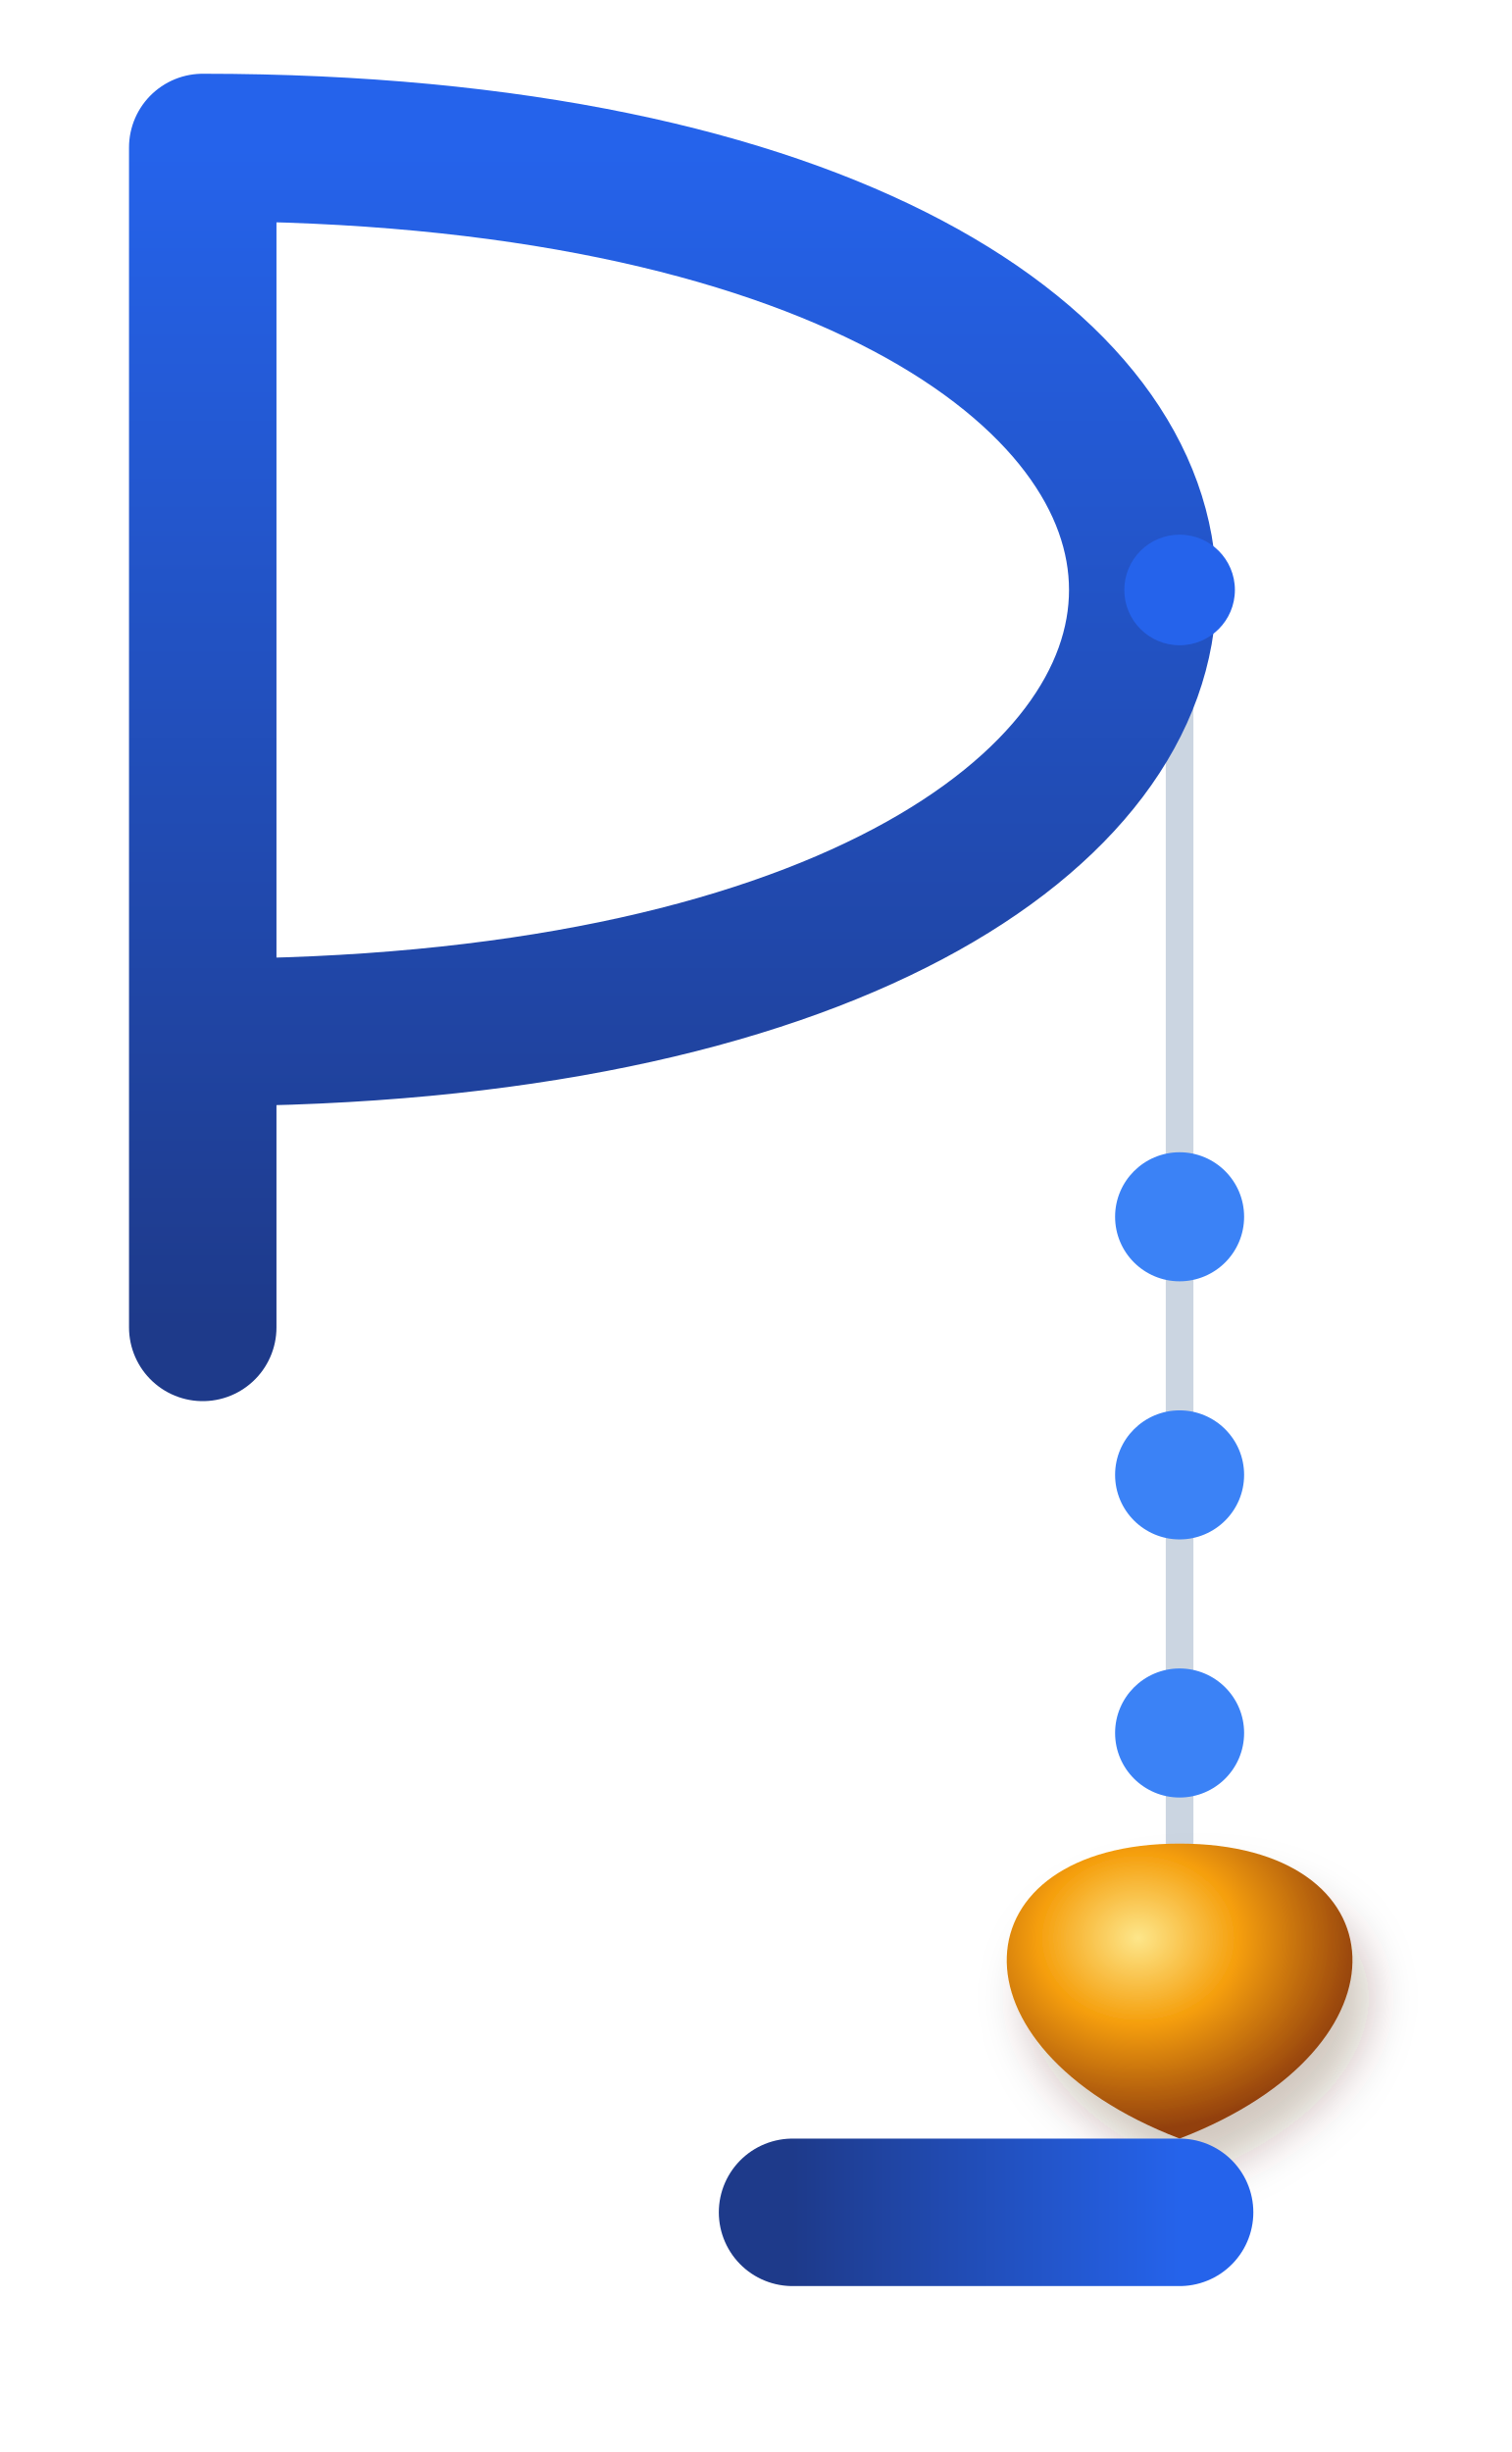
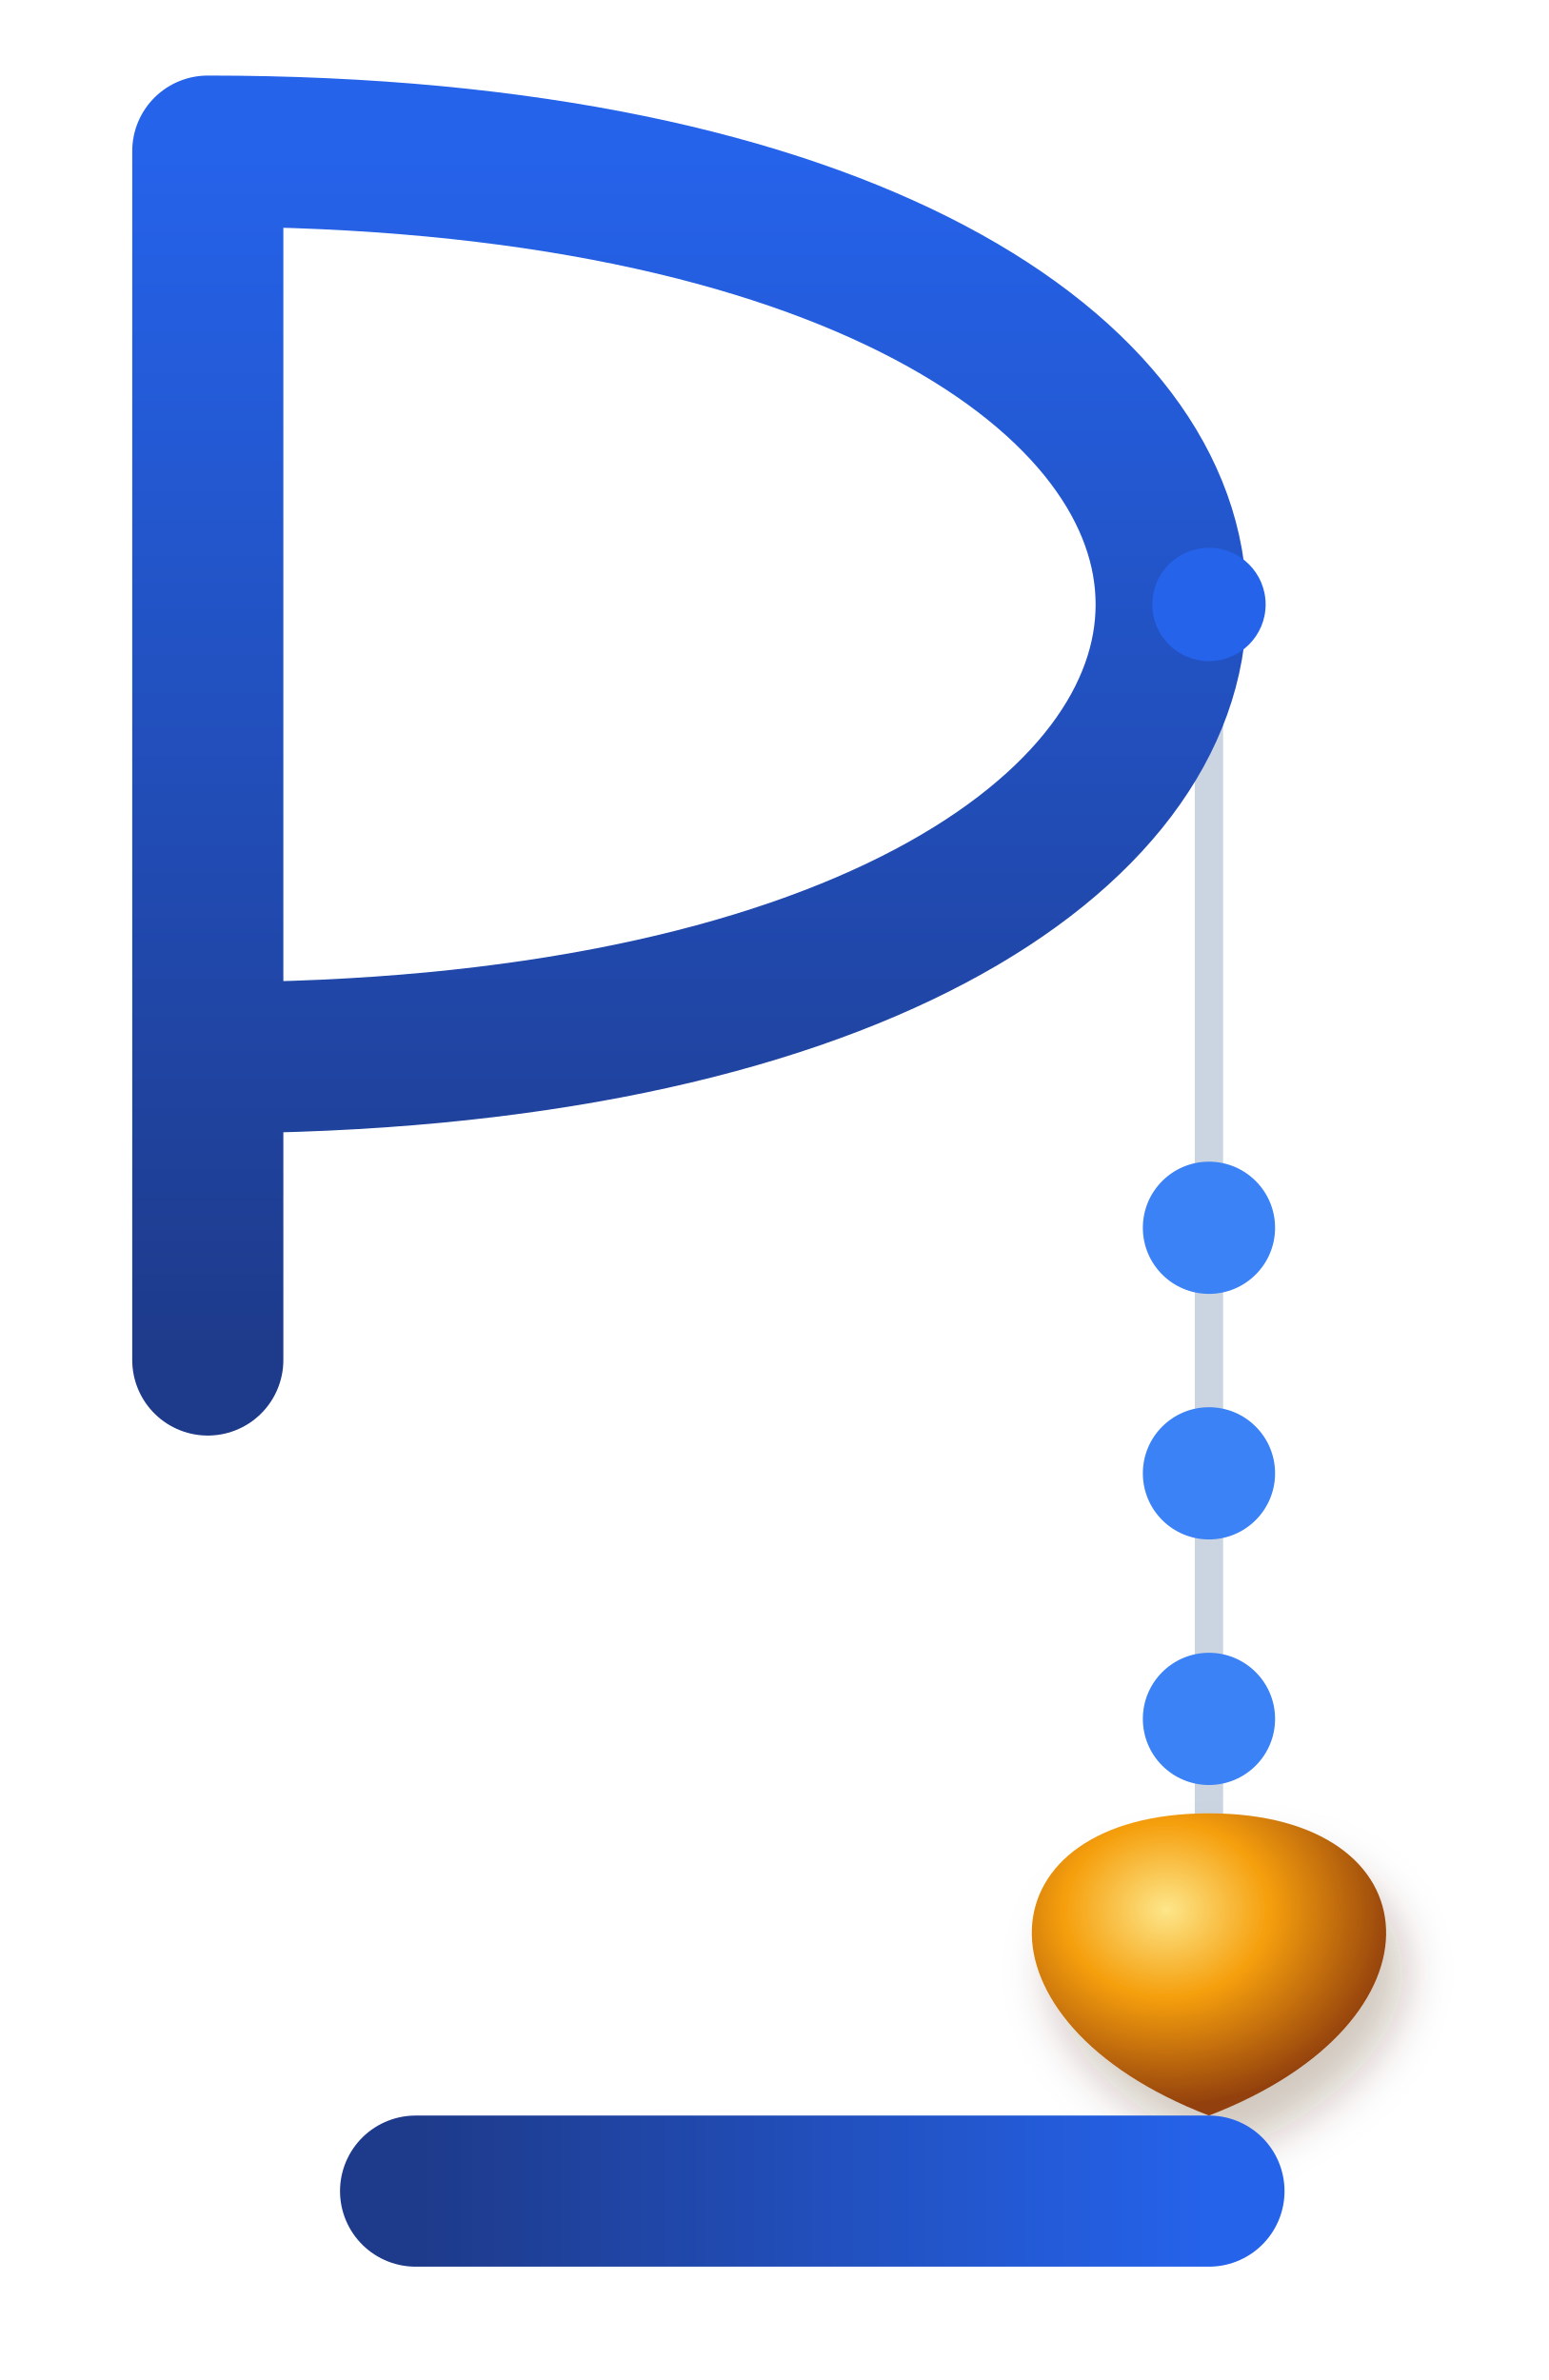
- <svg xmlns="http://www.w3.org/2000/svg" viewBox="14 10 82 133" role="img" aria-label="plumb-line logo">
+ <svg xmlns="http://www.w3.org/2000/svg" viewBox="14 10 82 126" role="img" aria-label="plumb-line logo">
  <defs>
    <linearGradient id="pg" x1="25" y1="18" x2="25" y2="82" gradientUnits="userSpaceOnUse">
      <stop offset="0%" stop-color="#2563eb" />
      <stop offset="100%" stop-color="#1e3a8a" />
    </linearGradient>
-     <linearGradient id="lg" x1="78" y1="130" x2="57" y2="130" gradientUnits="userSpaceOnUse">
+     <linearGradient id="lg" x1="78" y1="126" x2="36" y2="126" gradientUnits="userSpaceOnUse">
      <stop offset="0%" stop-color="#2563eb" />
      <stop offset="100%" stop-color="#1e3a8a" />
    </linearGradient>
    <radialGradient id="bg" cx="38%" cy="32%" r="65%">
      <stop offset="0%" stop-color="#fde68a" />
      <stop offset="45%" stop-color="#f59e0b" />
      <stop offset="100%" stop-color="#92400e" />
    </radialGradient>
    <filter id="bs" x="-50%" y="-20%" width="200%" height="160%">
      <feGaussianBlur in="SourceAlpha" stdDeviation="1.2" result="blur" />
      <feOffset in="blur" dx="1" dy="2" result="o" />
      <feFlood flood-color="#451a03" flood-opacity="0.25" result="c" />
      <feComposite in="c" in2="o" operator="in" result="sh" />
      <feMerge>
        <feMergeNode in="sh" />
        <feMergeNode in="SourceGraphic" />
      </feMerge>
    </filter>
  </defs>
-   <line x1="78" y1="42" x2="78" y2="110" stroke="#cbd5e1" stroke-width="1.5" stroke-linecap="round" />
+   <line x1="78" y1="42" x2="78" y2="106" stroke="#cbd5e1" stroke-width="1.5" stroke-linecap="round" />
  <path d="M 25,82 L 25,18 C 93,18 93,66 25,66" fill="none" stroke="url(#pg)" stroke-width="8" stroke-linecap="round" stroke-linejoin="round" />
  <circle cx="78" cy="42" r="3" fill="#2563eb" />
-   <circle cx="78" cy="76" r="3.5" fill="#3b82f6" />
-   <circle cx="78" cy="90" r="3.5" fill="#3b82f6" />
-   <circle cx="78" cy="104" r="3.5" fill="#3b82f6" />
-   <path d="M 78,110 C 90,110 91,121 78,126 C 65,121 66,110 78,110 Z" fill="url(#bg)" filter="url(#bs)" />
-   <line x1="78" y1="130" x2="57" y2="130" stroke="url(#lg)" stroke-width="8" stroke-linecap="round" />
+   <circle cx="78" cy="75" r="3.5" fill="#3b82f6" />
+   <circle cx="78" cy="88" r="3.5" fill="#3b82f6" />
+   <circle cx="78" cy="101" r="3.5" fill="#3b82f6" />
+   <path d="M 78,106 C 90,106 91,117 78,122 C 65,117 66,106 78,106 Z" fill="url(#bg)" filter="url(#bs)" />
+   <line x1="78" y1="126" x2="36" y2="126" stroke="url(#lg)" stroke-width="8" stroke-linecap="round" />
</svg>
